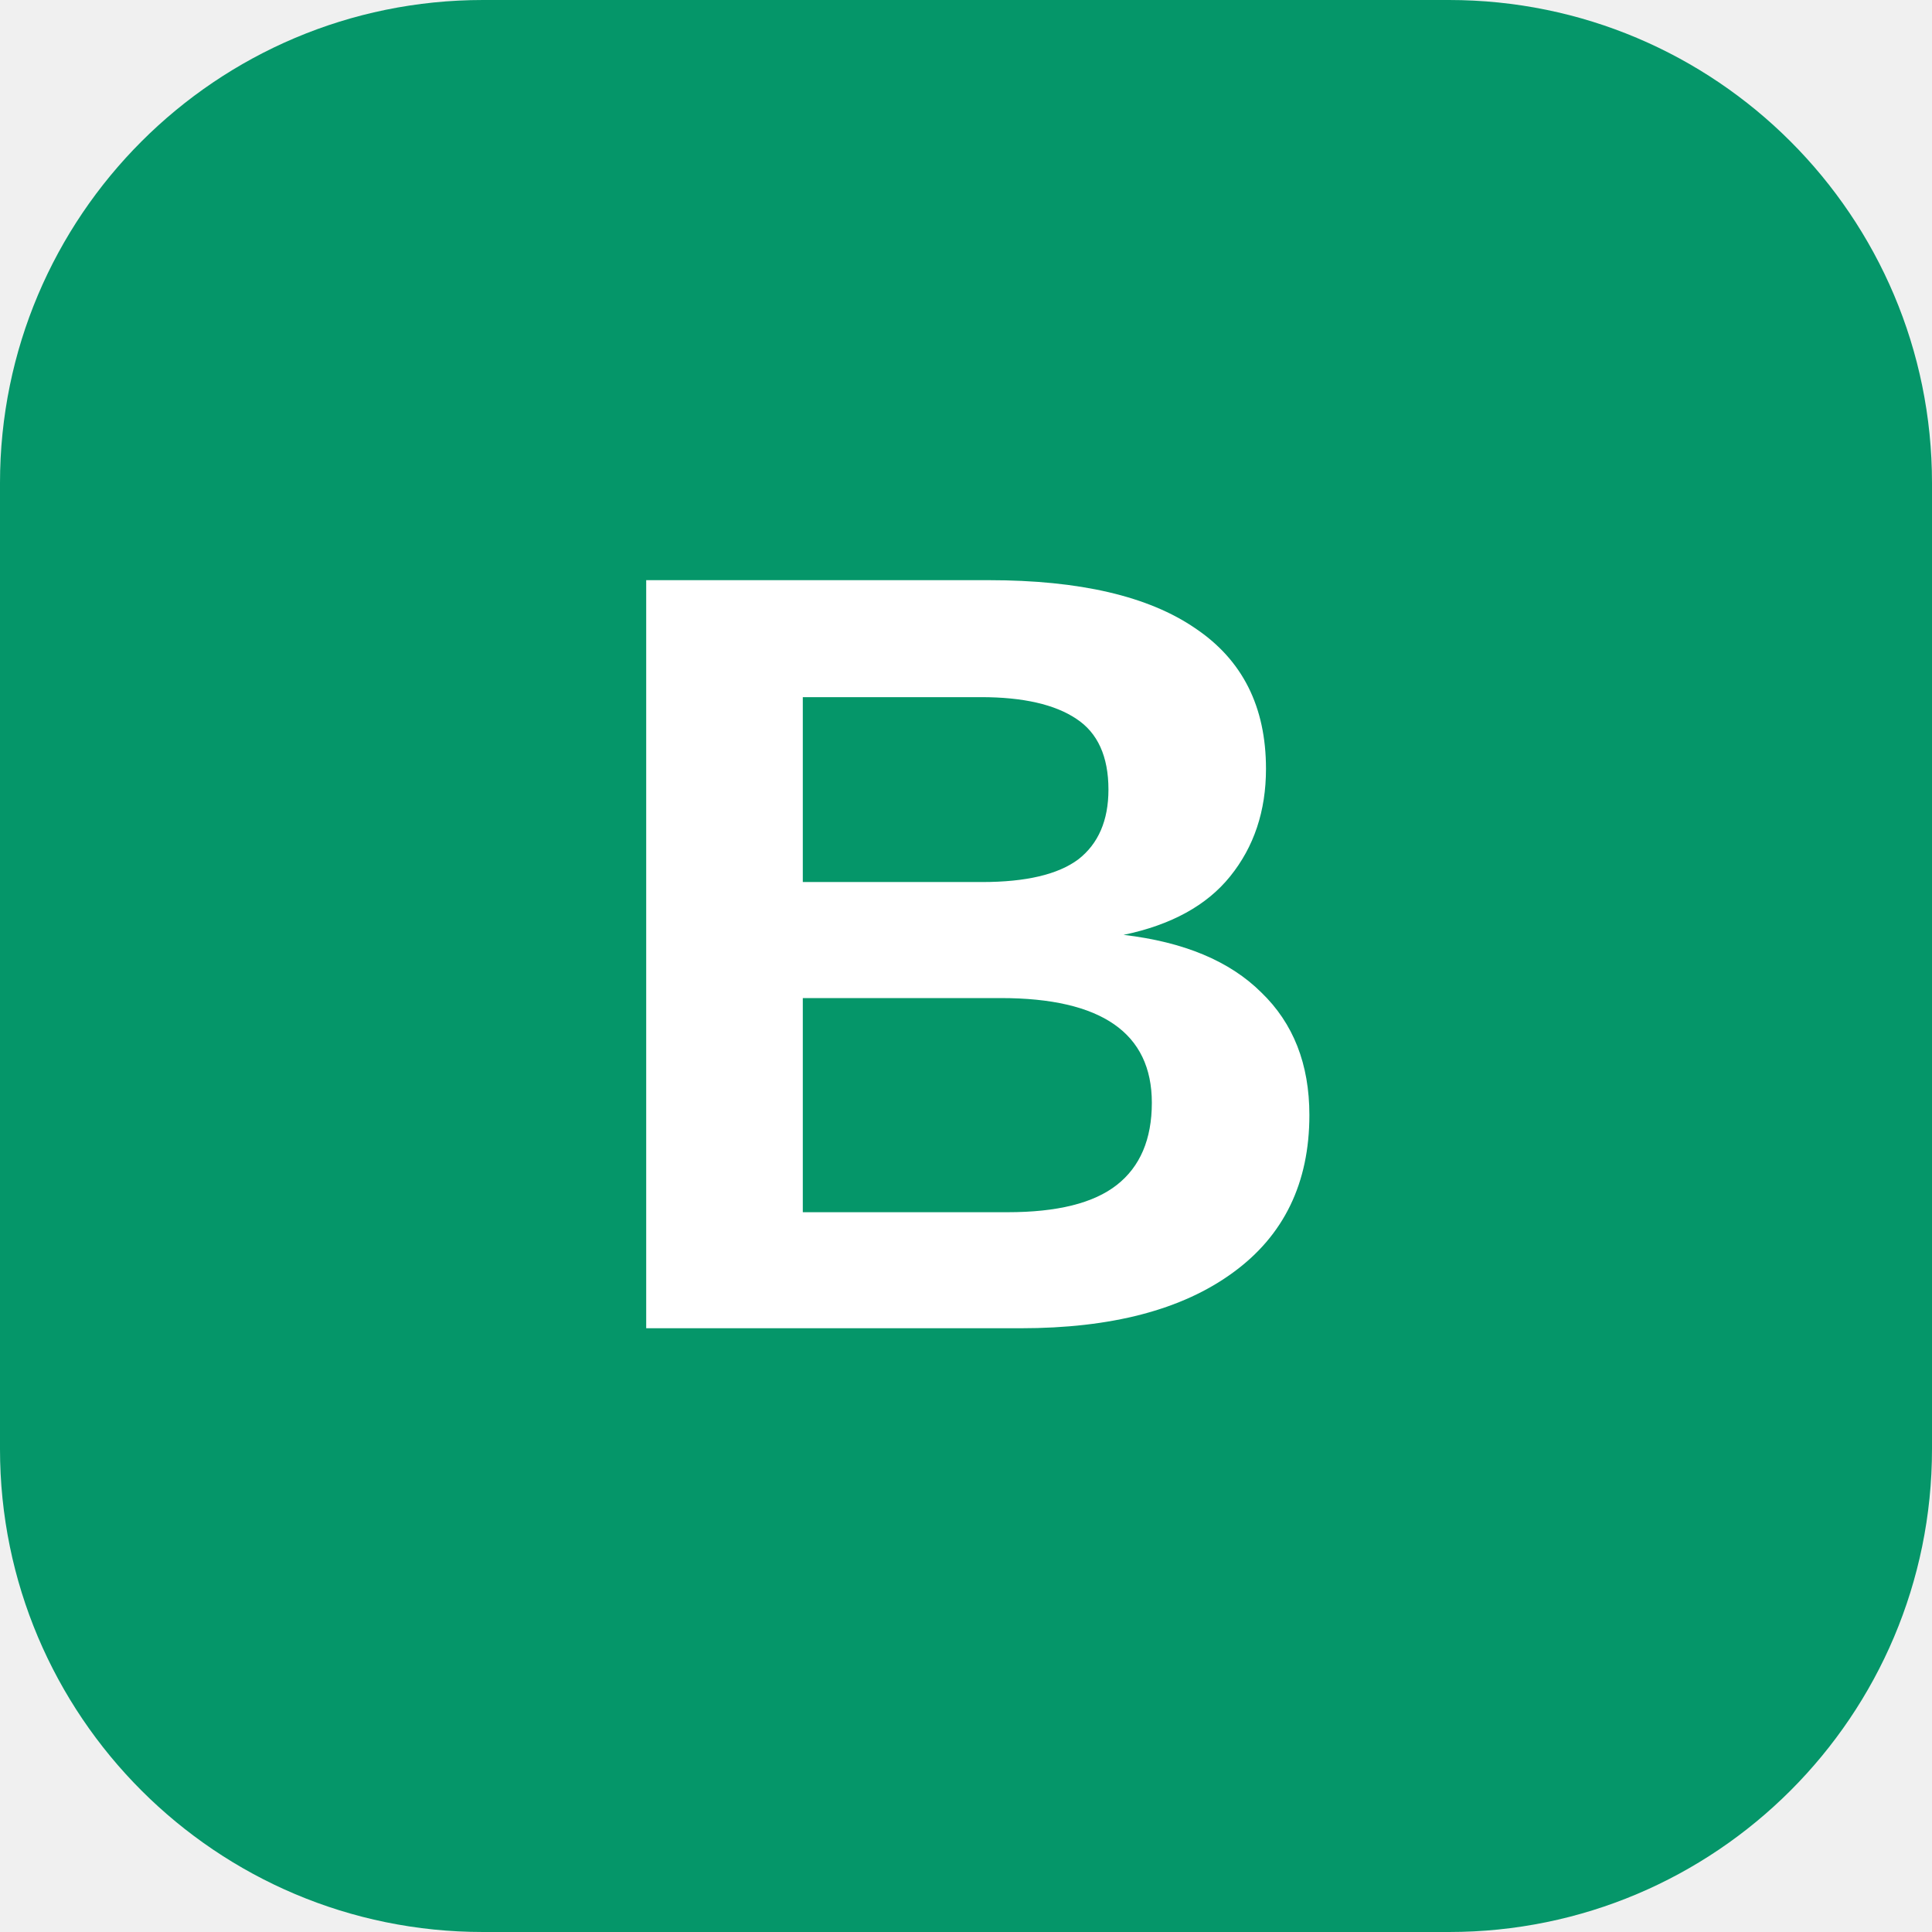
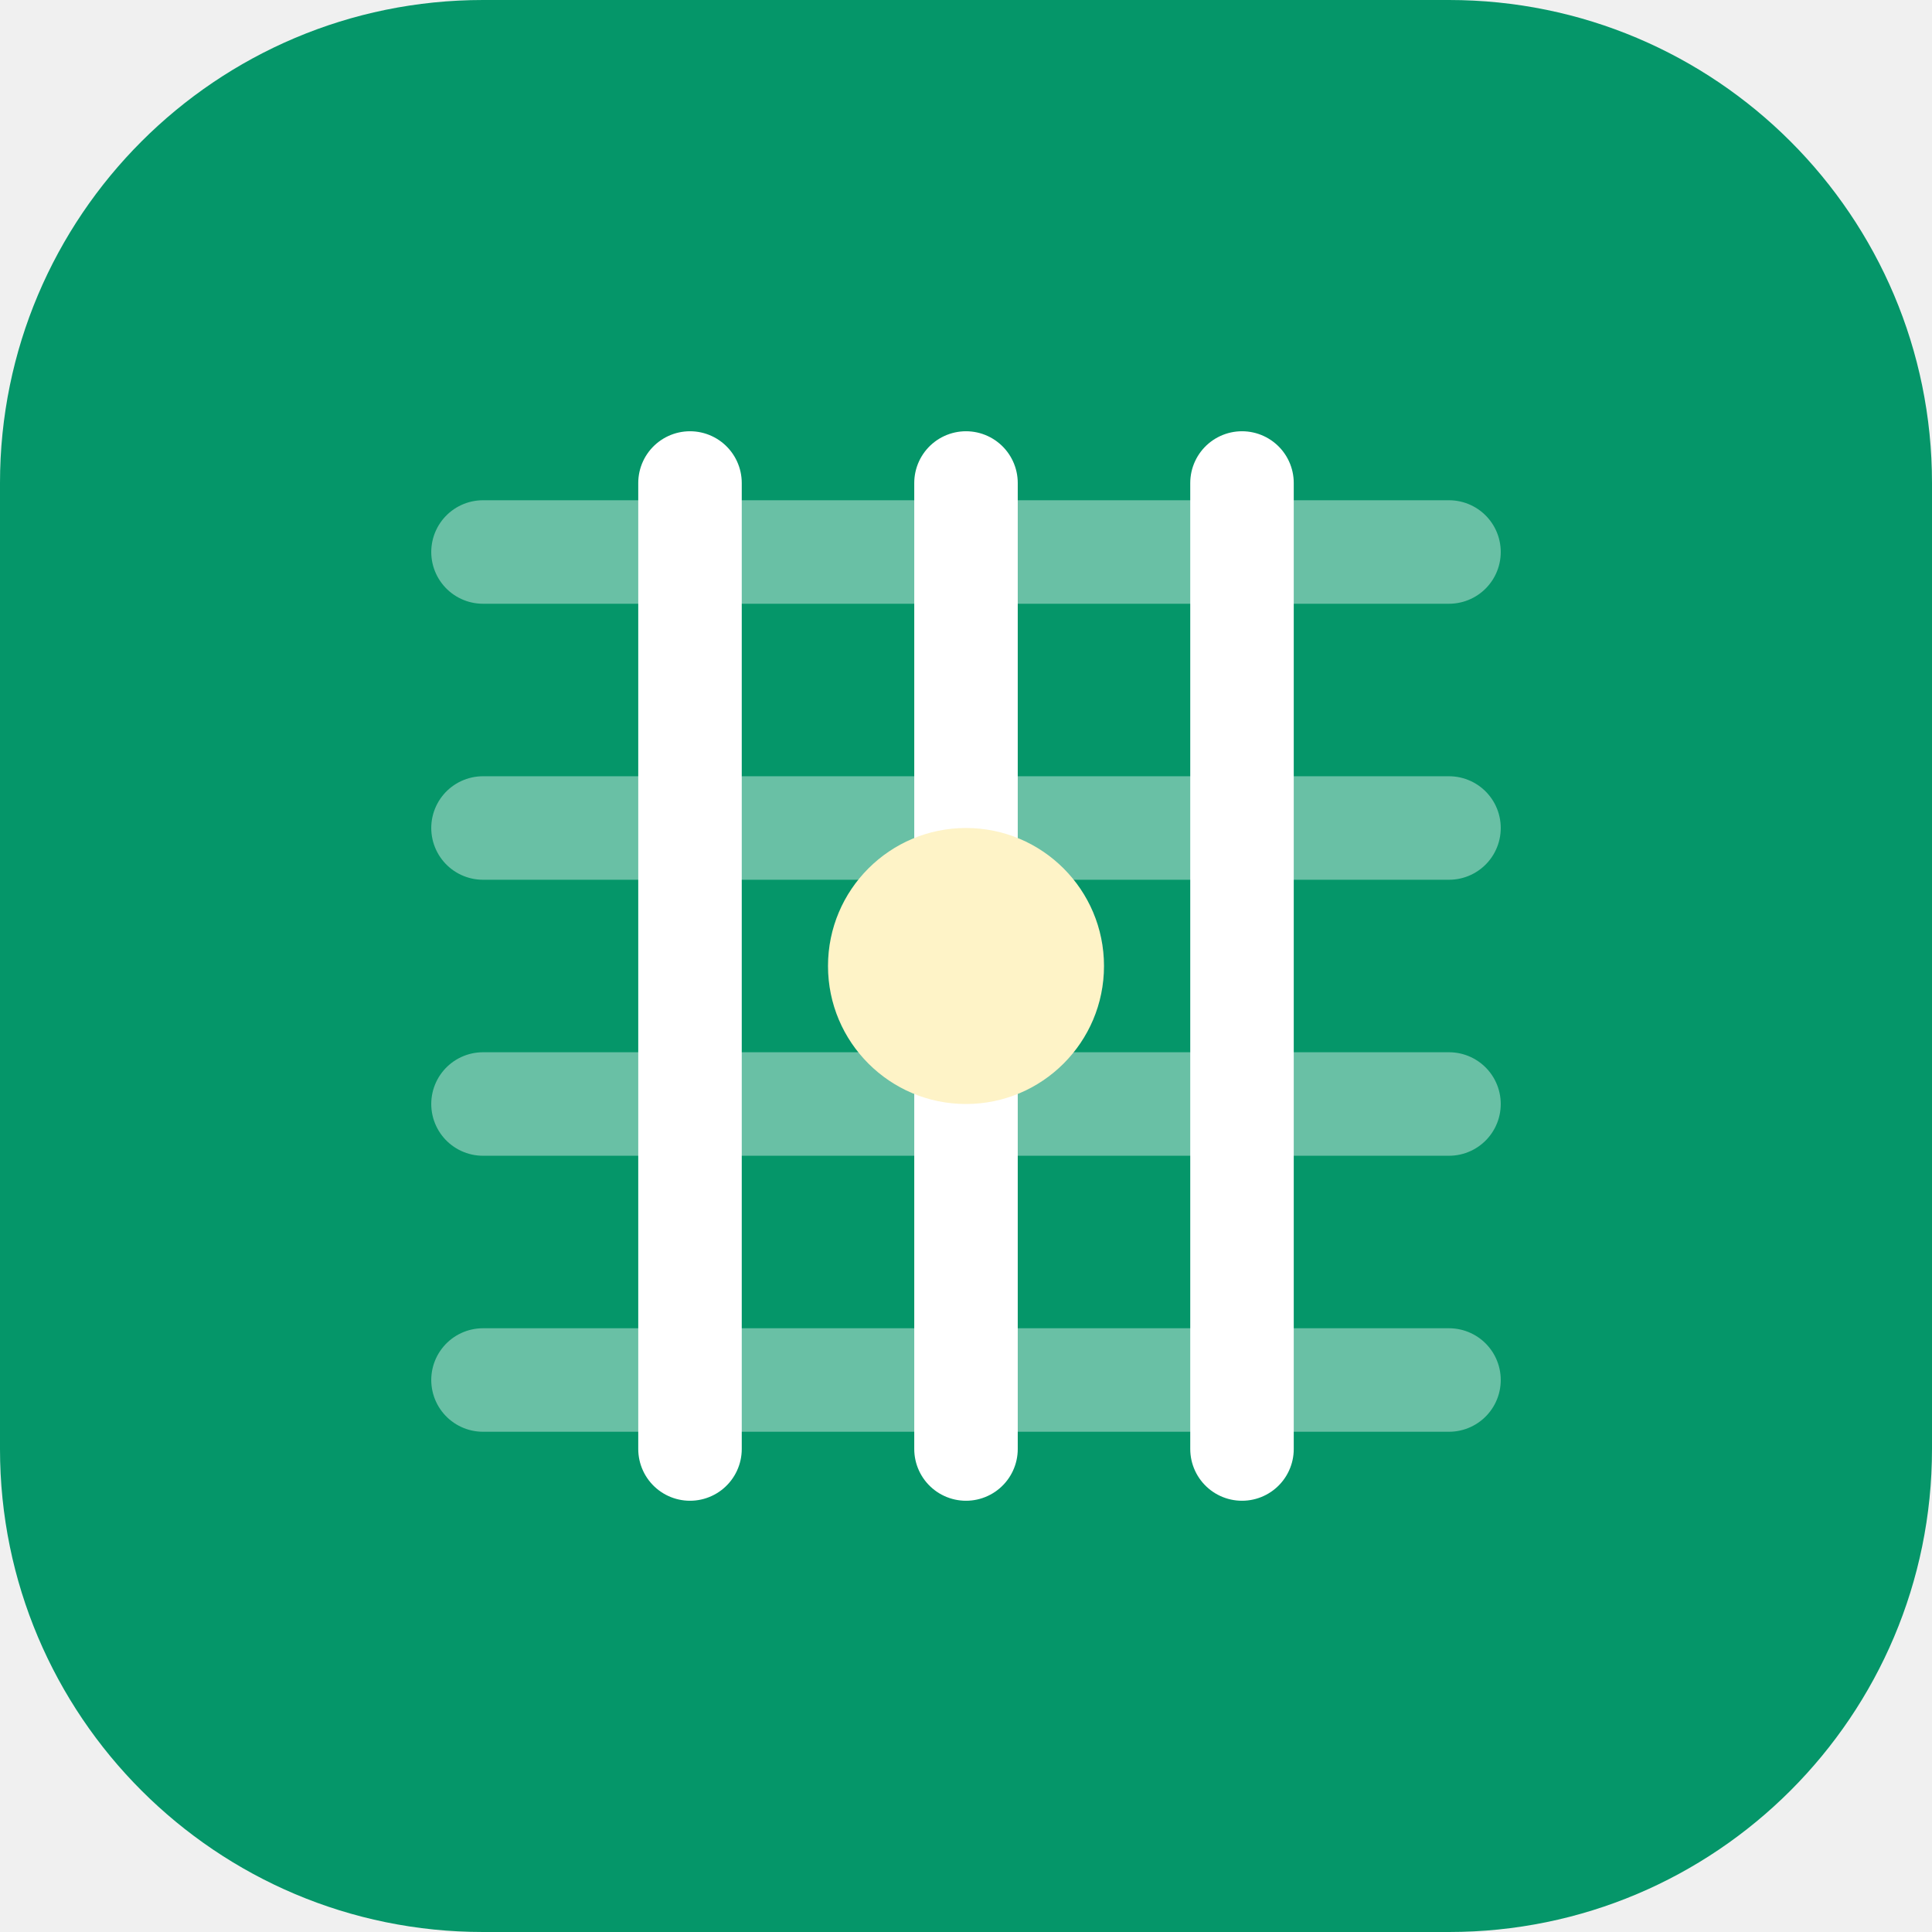
- <svg xmlns="http://www.w3.org/2000/svg" viewBox="0 0 32 32">
-   <rect width="32" height="32" rx="8" fill="#059669" />
-   <text x="16" y="22" font-family="Arial, sans-serif" font-size="18" font-weight="bold" fill="white" text-anchor="middle">B</text>
+ <svg xmlns="http://www.w3.org/2000/svg" viewBox="0 0 28 28">
+   <rect width="28" height="28" rx="7" fill="#059669" />
+   <path d="M7 8h14M7 12h14M7 16h14M7 20h14" stroke="white" stroke-width="1.5" stroke-linecap="round" opacity="0.4" />
+   <path d="M10 7v14M14 7v14M18 7v14" stroke="white" stroke-width="1.5" stroke-linecap="round" />
+   <circle cx="14" cy="14" r="2" fill="#fef3c7" />
</svg>
